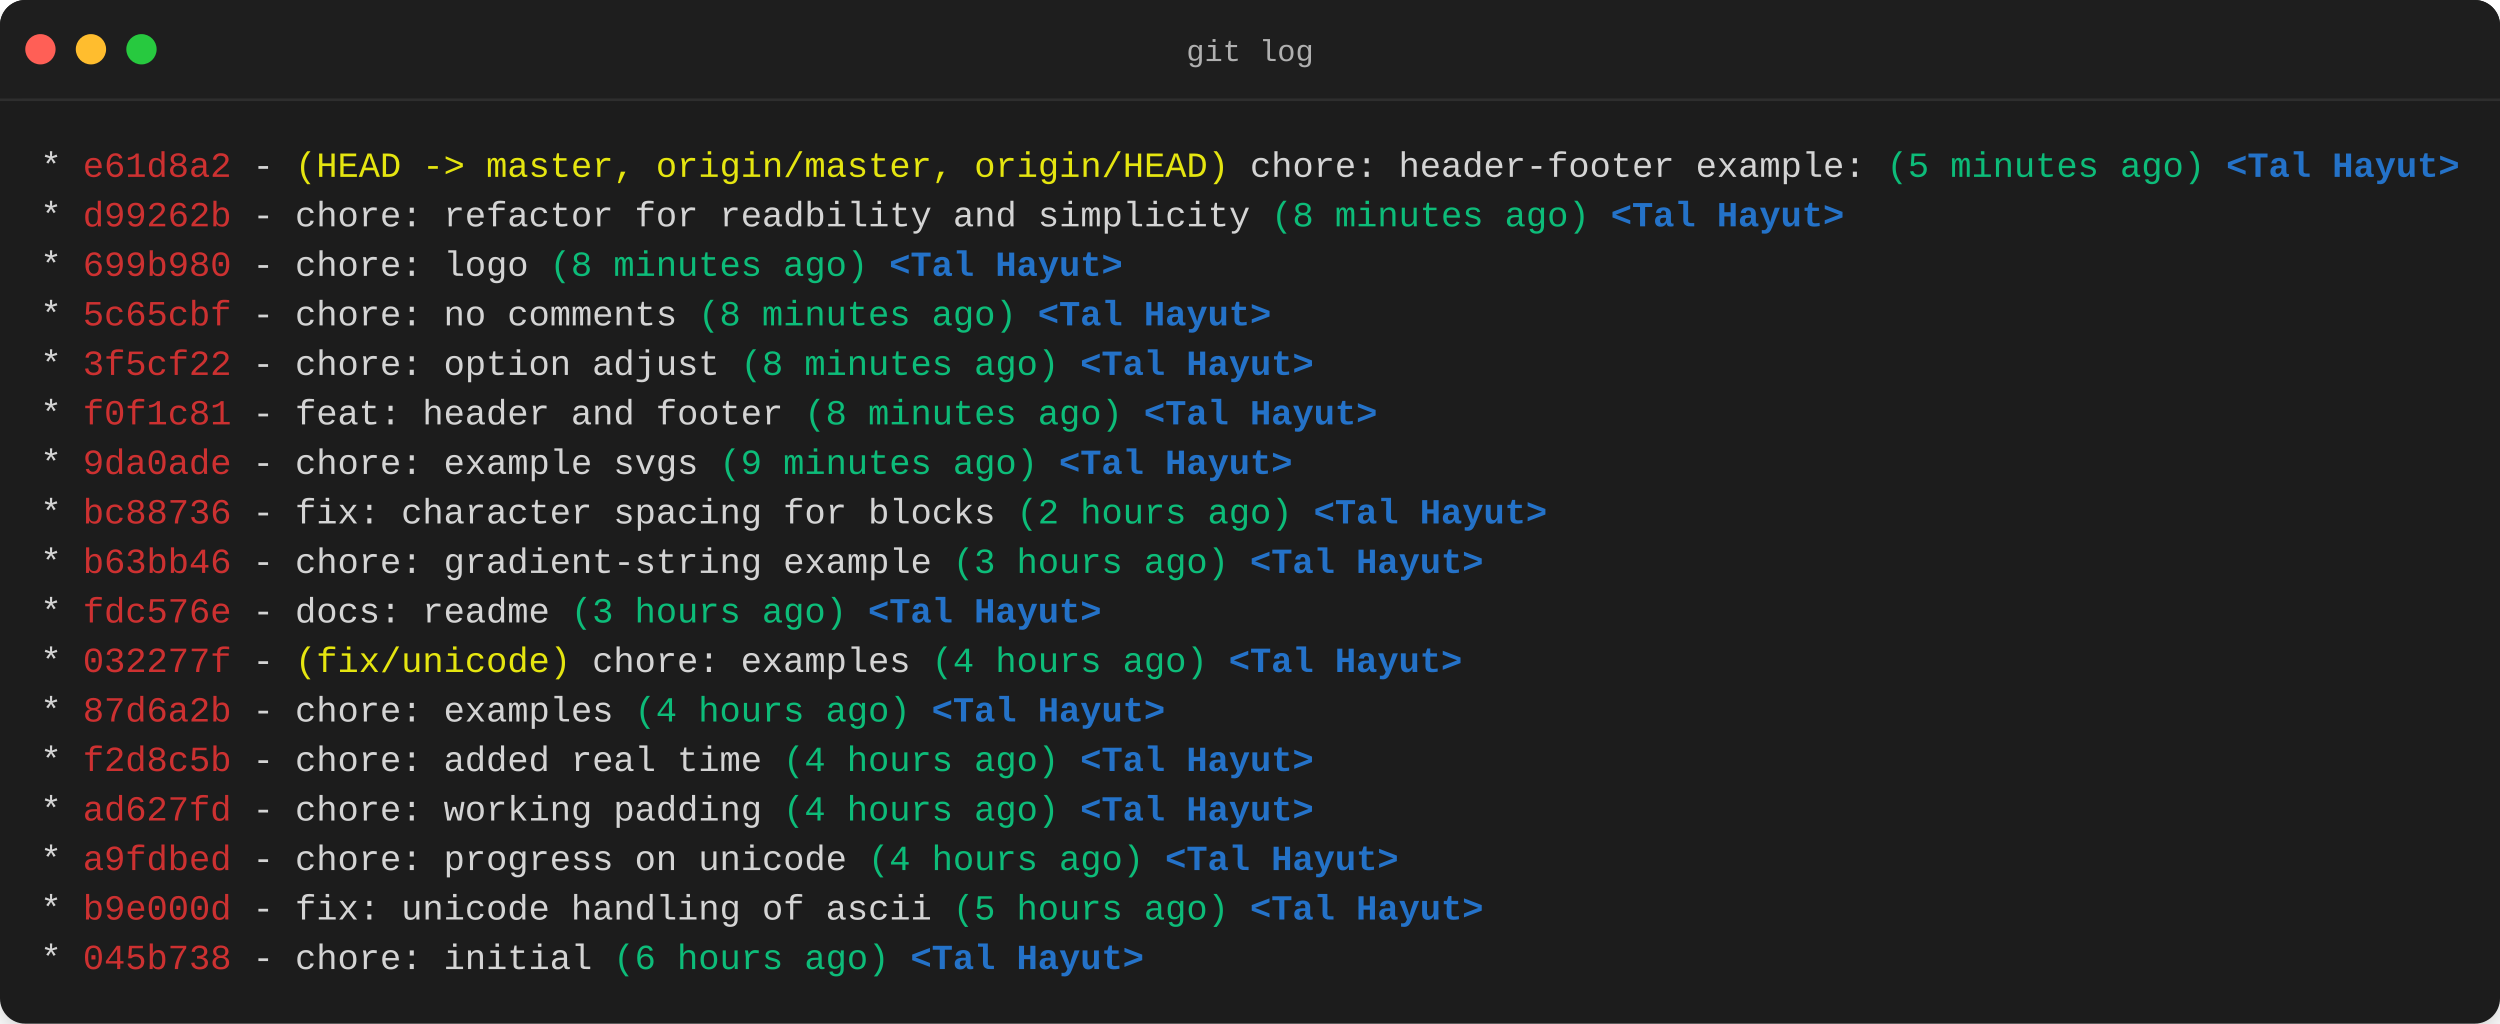
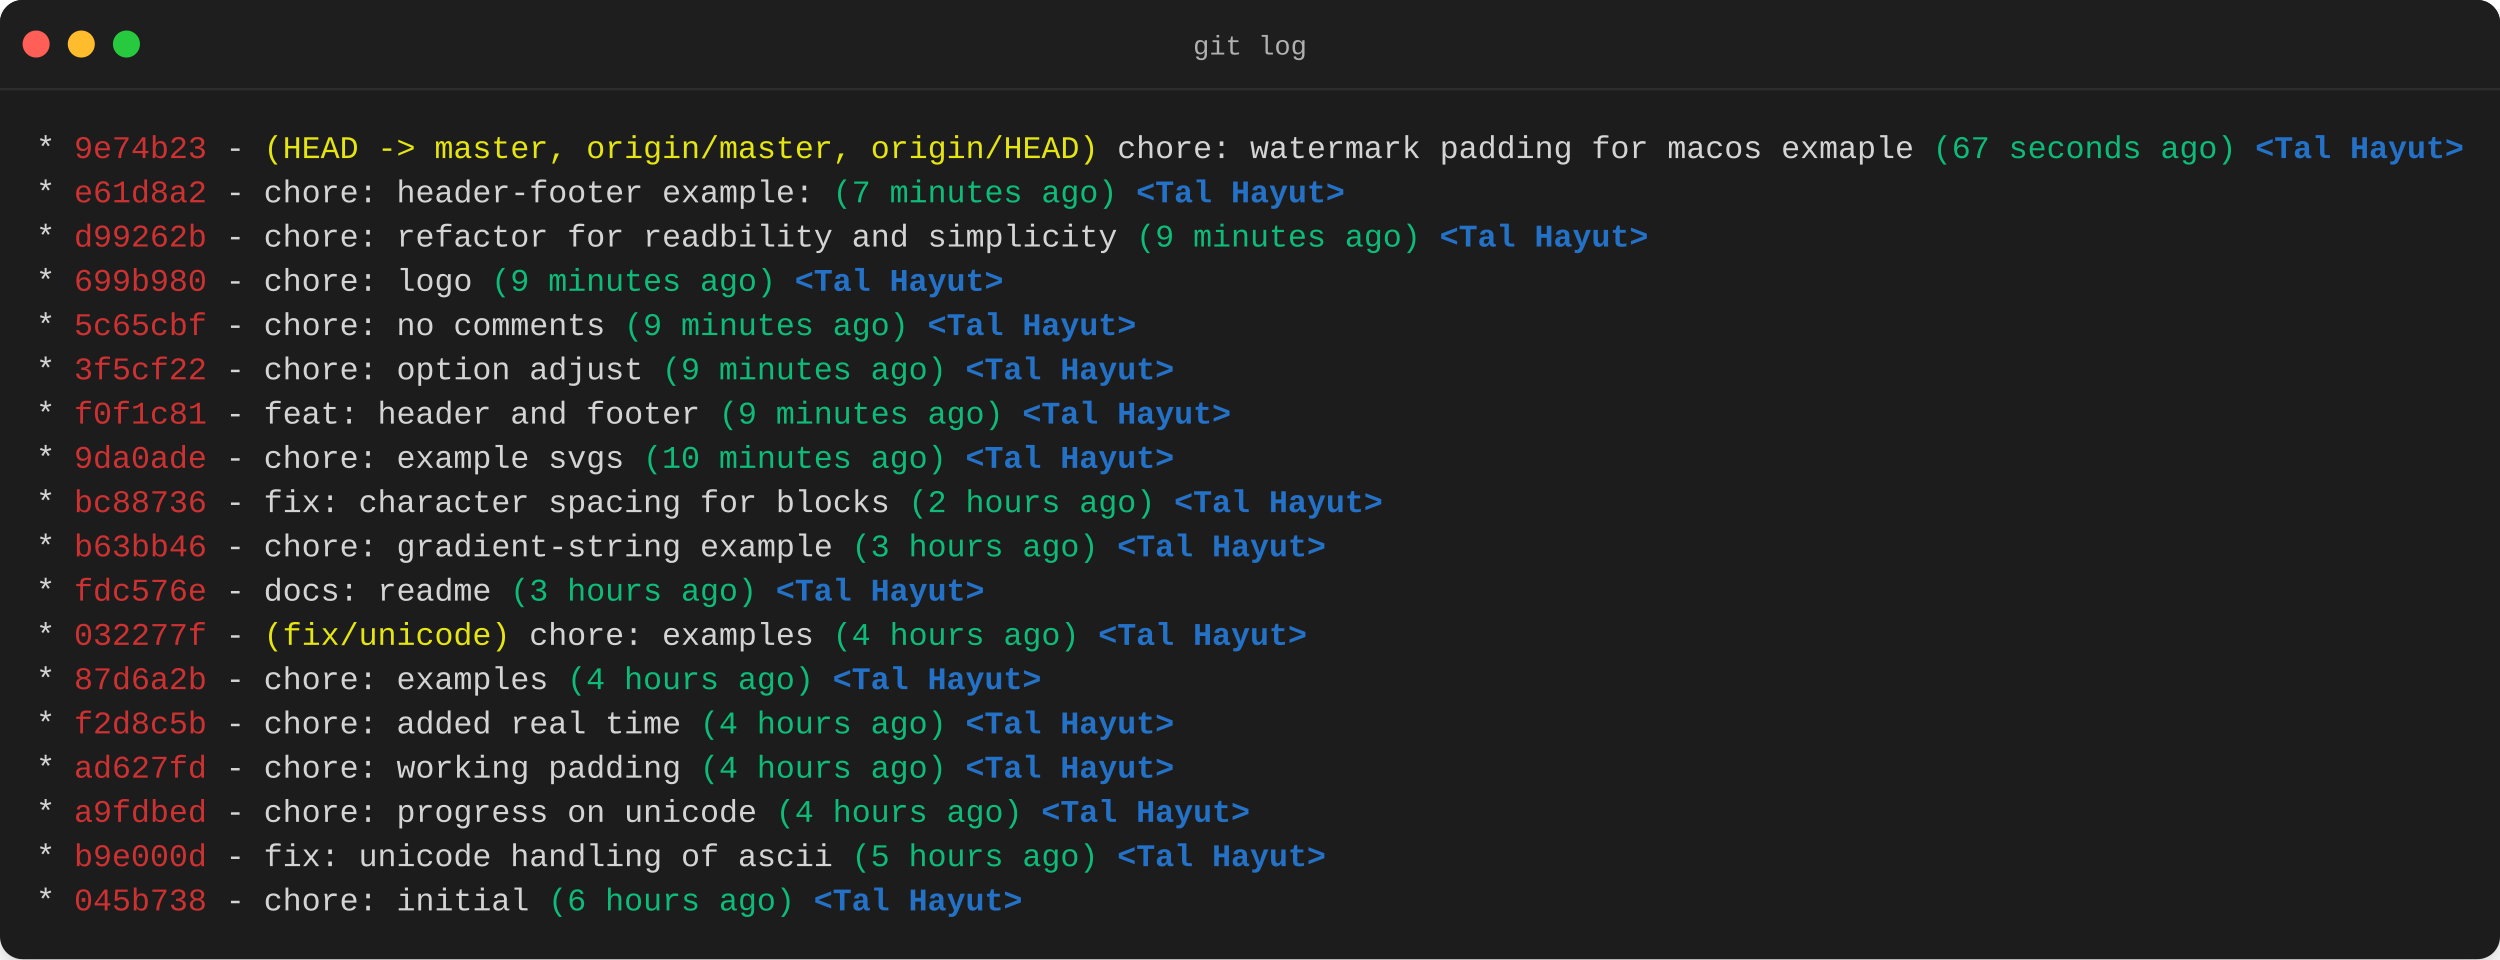
- <svg xmlns="http://www.w3.org/2000/svg" viewBox="0 0 989.6 405.2" width="989.6" height="405.2">
+ <svg xmlns="http://www.w3.org/2000/svg" viewBox="0 0 1107.2 424.8" width="1107.2" height="424.8">
  <defs>
    <filter id="shadow" x="-10%" y="-10%" width="120%" height="120%">
      <feDropShadow dx="0" dy="4" stdDeviation="8" flood-opacity="0.3" />
    </filter>
  </defs>
-   <rect x="0" y="0" width="989.6" height="405.2" fill="#1e1e1e" rx="10" ry="10" filter="url(#shadow)" />
+   <rect x="0" y="0" width="1107.2" height="424.8" fill="#1e1e1e" rx="10" ry="10" filter="url(#shadow)" />
  <g class="title-bar">
-     <rect x="0" y="0" width="989.6" height="39" fill="#1e1e1e" rx="10" ry="10" />
-     <rect x="0" y="29" width="989.6" height="10" fill="#1e1e1e" />
-     <line x1="0" y1="39.5" x2="989.6" y2="39.5" stroke="#d4d4d41a" stroke-width="1" />
+     <rect x="0" y="0" width="1107.2" height="39" fill="#1e1e1e" rx="10" ry="10" />
+     <rect x="0" y="29" width="1107.2" height="10" fill="#1e1e1e" />
+     <line x1="0" y1="39.5" x2="1107.2" y2="39.5" stroke="#d4d4d41a" stroke-width="1" />
    <circle cx="16" cy="19.5" r="6" fill="#ff5f56" />
    <circle cx="36" cy="19.5" r="6" fill="#ffbd2e" />
    <circle cx="56" cy="19.5" r="6" fill="#27c93f" />
-     <text x="494.8" y="24.167" fill="#d4d4d4" font-family="'SF Mono', 'Monaco', 'Menlo', 'Ubuntu Mono', 'Consolas', 'Courier New', monospace" font-size="12" text-anchor="middle" opacity="0.8">git log</text>
+     <text x="553.6" y="24.167" fill="#d4d4d4" font-family="'SF Mono', 'Monaco', 'Menlo', 'Ubuntu Mono', 'Consolas', 'Courier New', monospace" font-size="12" text-anchor="middle" opacity="0.8">git log</text>
  </g>
  <g class="text">
    <text y="70" font-family="'SF Mono', 'Monaco', 'Menlo', 'Ubuntu Mono', 'Consolas', 'Courier New', monospace" font-size="14" xml:space="preserve">
      <tspan x="16" fill="#d4d4d4">* </tspan>
+       <tspan x="32.8" fill="#cd3131">9e74b23</tspan>
+       <tspan x="91.6" fill="#d4d4d4"> -</tspan>
+       <tspan x="108.4" fill="#e5e510"> (HEAD -&gt; master, origin/master, origin/HEAD)</tspan>
+       <tspan x="486.4" fill="#d4d4d4"> chore: watermark padding for macos exmaple </tspan>
+       <tspan x="856" fill="#0dbc79">(67 seconds ago) </tspan>
+       <tspan x="998.8" fill="#2472c8" font-weight="bold">&lt;Tal Hayut&gt;</tspan>
+     </text>
+     <text y="89.6" font-family="'SF Mono', 'Monaco', 'Menlo', 'Ubuntu Mono', 'Consolas', 'Courier New', monospace" font-size="14" xml:space="preserve">
+       <tspan x="16" fill="#d4d4d4">* </tspan>
      <tspan x="32.8" fill="#cd3131">e61d8a2</tspan>
      <tspan x="91.6" fill="#d4d4d4"> -</tspan>
-       <tspan x="108.4" fill="#e5e510"> (HEAD -&gt; master, origin/master, origin/HEAD)</tspan>
-       <tspan x="486.4" fill="#d4d4d4"> chore: header-footer example: </tspan>
-       <tspan x="746.8" fill="#0dbc79">(5 minutes ago) </tspan>
-       <tspan x="881.2" fill="#2472c8" font-weight="bold">&lt;Tal Hayut&gt;</tspan>
+       <tspan x="108.4" fill="#d4d4d4"> chore: header-footer example: </tspan>
+       <tspan x="368.8" fill="#0dbc79">(7 minutes ago) </tspan>
+       <tspan x="503.2" fill="#2472c8" font-weight="bold">&lt;Tal Hayut&gt;</tspan>
    </text>
-     <text y="89.6" font-family="'SF Mono', 'Monaco', 'Menlo', 'Ubuntu Mono', 'Consolas', 'Courier New', monospace" font-size="14" xml:space="preserve">
+     <text y="109.2" font-family="'SF Mono', 'Monaco', 'Menlo', 'Ubuntu Mono', 'Consolas', 'Courier New', monospace" font-size="14" xml:space="preserve">
      <tspan x="16" fill="#d4d4d4">* </tspan>
      <tspan x="32.8" fill="#cd3131">d99262b</tspan>
      <tspan x="91.6" fill="#d4d4d4"> -</tspan>
      <tspan x="108.4" fill="#d4d4d4"> chore: refactor for readbility and simplicity </tspan>
-       <tspan x="503.2" fill="#0dbc79">(8 minutes ago) </tspan>
+       <tspan x="503.2" fill="#0dbc79">(9 minutes ago) </tspan>
      <tspan x="637.6" fill="#2472c8" font-weight="bold">&lt;Tal Hayut&gt;</tspan>
    </text>
-     <text y="109.2" font-family="'SF Mono', 'Monaco', 'Menlo', 'Ubuntu Mono', 'Consolas', 'Courier New', monospace" font-size="14" xml:space="preserve">
+     <text y="128.8" font-family="'SF Mono', 'Monaco', 'Menlo', 'Ubuntu Mono', 'Consolas', 'Courier New', monospace" font-size="14" xml:space="preserve">
      <tspan x="16" fill="#d4d4d4">* </tspan>
      <tspan x="32.8" fill="#cd3131">699b980</tspan>
      <tspan x="91.6" fill="#d4d4d4"> -</tspan>
      <tspan x="108.4" fill="#d4d4d4"> chore: logo </tspan>
-       <tspan x="217.6" fill="#0dbc79">(8 minutes ago) </tspan>
+       <tspan x="217.6" fill="#0dbc79">(9 minutes ago) </tspan>
      <tspan x="352" fill="#2472c8" font-weight="bold">&lt;Tal Hayut&gt;</tspan>
    </text>
-     <text y="128.8" font-family="'SF Mono', 'Monaco', 'Menlo', 'Ubuntu Mono', 'Consolas', 'Courier New', monospace" font-size="14" xml:space="preserve">
+     <text y="148.4" font-family="'SF Mono', 'Monaco', 'Menlo', 'Ubuntu Mono', 'Consolas', 'Courier New', monospace" font-size="14" xml:space="preserve">
      <tspan x="16" fill="#d4d4d4">* </tspan>
      <tspan x="32.8" fill="#cd3131">5c65cbf</tspan>
      <tspan x="91.6" fill="#d4d4d4"> -</tspan>
      <tspan x="108.4" fill="#d4d4d4"> chore: no comments </tspan>
-       <tspan x="276.4" fill="#0dbc79">(8 minutes ago) </tspan>
+       <tspan x="276.4" fill="#0dbc79">(9 minutes ago) </tspan>
      <tspan x="410.8" fill="#2472c8" font-weight="bold">&lt;Tal Hayut&gt;</tspan>
    </text>
-     <text y="148.4" font-family="'SF Mono', 'Monaco', 'Menlo', 'Ubuntu Mono', 'Consolas', 'Courier New', monospace" font-size="14" xml:space="preserve">
+     <text y="168" font-family="'SF Mono', 'Monaco', 'Menlo', 'Ubuntu Mono', 'Consolas', 'Courier New', monospace" font-size="14" xml:space="preserve">
      <tspan x="16" fill="#d4d4d4">* </tspan>
      <tspan x="32.8" fill="#cd3131">3f5cf22</tspan>
      <tspan x="91.6" fill="#d4d4d4"> -</tspan>
      <tspan x="108.4" fill="#d4d4d4"> chore: option adjust </tspan>
-       <tspan x="293.2" fill="#0dbc79">(8 minutes ago) </tspan>
+       <tspan x="293.2" fill="#0dbc79">(9 minutes ago) </tspan>
      <tspan x="427.6" fill="#2472c8" font-weight="bold">&lt;Tal Hayut&gt;</tspan>
    </text>
-     <text y="168" font-family="'SF Mono', 'Monaco', 'Menlo', 'Ubuntu Mono', 'Consolas', 'Courier New', monospace" font-size="14" xml:space="preserve">
+     <text y="187.6" font-family="'SF Mono', 'Monaco', 'Menlo', 'Ubuntu Mono', 'Consolas', 'Courier New', monospace" font-size="14" xml:space="preserve">
      <tspan x="16" fill="#d4d4d4">* </tspan>
      <tspan x="32.8" fill="#cd3131">f0f1c81</tspan>
      <tspan x="91.6" fill="#d4d4d4"> -</tspan>
      <tspan x="108.4" fill="#d4d4d4"> feat: header and footer </tspan>
-       <tspan x="318.4" fill="#0dbc79">(8 minutes ago) </tspan>
+       <tspan x="318.4" fill="#0dbc79">(9 minutes ago) </tspan>
      <tspan x="452.8" fill="#2472c8" font-weight="bold">&lt;Tal Hayut&gt;</tspan>
    </text>
-     <text y="187.6" font-family="'SF Mono', 'Monaco', 'Menlo', 'Ubuntu Mono', 'Consolas', 'Courier New', monospace" font-size="14" xml:space="preserve">
+     <text y="207.2" font-family="'SF Mono', 'Monaco', 'Menlo', 'Ubuntu Mono', 'Consolas', 'Courier New', monospace" font-size="14" xml:space="preserve">
      <tspan x="16" fill="#d4d4d4">* </tspan>
      <tspan x="32.8" fill="#cd3131">9da0ade</tspan>
      <tspan x="91.6" fill="#d4d4d4"> -</tspan>
      <tspan x="108.4" fill="#d4d4d4"> chore: example svgs </tspan>
-       <tspan x="284.8" fill="#0dbc79">(9 minutes ago) </tspan>
-       <tspan x="419.2" fill="#2472c8" font-weight="bold">&lt;Tal Hayut&gt;</tspan>
+       <tspan x="284.8" fill="#0dbc79">(10 minutes ago) </tspan>
+       <tspan x="427.6" fill="#2472c8" font-weight="bold">&lt;Tal Hayut&gt;</tspan>
    </text>
-     <text y="207.2" font-family="'SF Mono', 'Monaco', 'Menlo', 'Ubuntu Mono', 'Consolas', 'Courier New', monospace" font-size="14" xml:space="preserve">
+     <text y="226.8" font-family="'SF Mono', 'Monaco', 'Menlo', 'Ubuntu Mono', 'Consolas', 'Courier New', monospace" font-size="14" xml:space="preserve">
      <tspan x="16" fill="#d4d4d4">* </tspan>
      <tspan x="32.8" fill="#cd3131">bc88736</tspan>
      <tspan x="91.6" fill="#d4d4d4"> -</tspan>
      <tspan x="108.4" fill="#d4d4d4"> fix: character spacing for blocks </tspan>
      <tspan x="402.4" fill="#0dbc79">(2 hours ago) </tspan>
      <tspan x="520" fill="#2472c8" font-weight="bold">&lt;Tal Hayut&gt;</tspan>
    </text>
-     <text y="226.8" font-family="'SF Mono', 'Monaco', 'Menlo', 'Ubuntu Mono', 'Consolas', 'Courier New', monospace" font-size="14" xml:space="preserve">
+     <text y="246.4" font-family="'SF Mono', 'Monaco', 'Menlo', 'Ubuntu Mono', 'Consolas', 'Courier New', monospace" font-size="14" xml:space="preserve">
      <tspan x="16" fill="#d4d4d4">* </tspan>
      <tspan x="32.8" fill="#cd3131">b63bb46</tspan>
      <tspan x="91.6" fill="#d4d4d4"> -</tspan>
      <tspan x="108.4" fill="#d4d4d4"> chore: gradient-string example </tspan>
      <tspan x="377.2" fill="#0dbc79">(3 hours ago) </tspan>
      <tspan x="494.8" fill="#2472c8" font-weight="bold">&lt;Tal Hayut&gt;</tspan>
    </text>
-     <text y="246.4" font-family="'SF Mono', 'Monaco', 'Menlo', 'Ubuntu Mono', 'Consolas', 'Courier New', monospace" font-size="14" xml:space="preserve">
+     <text y="266" font-family="'SF Mono', 'Monaco', 'Menlo', 'Ubuntu Mono', 'Consolas', 'Courier New', monospace" font-size="14" xml:space="preserve">
      <tspan x="16" fill="#d4d4d4">* </tspan>
      <tspan x="32.8" fill="#cd3131">fdc576e</tspan>
      <tspan x="91.6" fill="#d4d4d4"> -</tspan>
      <tspan x="108.4" fill="#d4d4d4"> docs: readme </tspan>
      <tspan x="226" fill="#0dbc79">(3 hours ago) </tspan>
      <tspan x="343.6" fill="#2472c8" font-weight="bold">&lt;Tal Hayut&gt;</tspan>
    </text>
-     <text y="266" font-family="'SF Mono', 'Monaco', 'Menlo', 'Ubuntu Mono', 'Consolas', 'Courier New', monospace" font-size="14" xml:space="preserve">
+     <text y="285.6" font-family="'SF Mono', 'Monaco', 'Menlo', 'Ubuntu Mono', 'Consolas', 'Courier New', monospace" font-size="14" xml:space="preserve">
      <tspan x="16" fill="#d4d4d4">* </tspan>
      <tspan x="32.8" fill="#cd3131">032277f</tspan>
      <tspan x="91.6" fill="#d4d4d4"> -</tspan>
      <tspan x="108.4" fill="#e5e510"> (fix/unicode)</tspan>
      <tspan x="226" fill="#d4d4d4"> chore: examples </tspan>
      <tspan x="368.8" fill="#0dbc79">(4 hours ago) </tspan>
      <tspan x="486.4" fill="#2472c8" font-weight="bold">&lt;Tal Hayut&gt;</tspan>
    </text>
-     <text y="285.6" font-family="'SF Mono', 'Monaco', 'Menlo', 'Ubuntu Mono', 'Consolas', 'Courier New', monospace" font-size="14" xml:space="preserve">
+     <text y="305.2" font-family="'SF Mono', 'Monaco', 'Menlo', 'Ubuntu Mono', 'Consolas', 'Courier New', monospace" font-size="14" xml:space="preserve">
      <tspan x="16" fill="#d4d4d4">* </tspan>
      <tspan x="32.8" fill="#cd3131">87d6a2b</tspan>
      <tspan x="91.6" fill="#d4d4d4"> -</tspan>
      <tspan x="108.4" fill="#d4d4d4"> chore: examples </tspan>
      <tspan x="251.2" fill="#0dbc79">(4 hours ago) </tspan>
      <tspan x="368.8" fill="#2472c8" font-weight="bold">&lt;Tal Hayut&gt;</tspan>
    </text>
-     <text y="305.2" font-family="'SF Mono', 'Monaco', 'Menlo', 'Ubuntu Mono', 'Consolas', 'Courier New', monospace" font-size="14" xml:space="preserve">
+     <text y="324.8" font-family="'SF Mono', 'Monaco', 'Menlo', 'Ubuntu Mono', 'Consolas', 'Courier New', monospace" font-size="14" xml:space="preserve">
      <tspan x="16" fill="#d4d4d4">* </tspan>
      <tspan x="32.8" fill="#cd3131">f2d8c5b</tspan>
      <tspan x="91.6" fill="#d4d4d4"> -</tspan>
      <tspan x="108.4" fill="#d4d4d4"> chore: added real time </tspan>
      <tspan x="310" fill="#0dbc79">(4 hours ago) </tspan>
      <tspan x="427.6" fill="#2472c8" font-weight="bold">&lt;Tal Hayut&gt;</tspan>
    </text>
-     <text y="324.8" font-family="'SF Mono', 'Monaco', 'Menlo', 'Ubuntu Mono', 'Consolas', 'Courier New', monospace" font-size="14" xml:space="preserve">
+     <text y="344.4" font-family="'SF Mono', 'Monaco', 'Menlo', 'Ubuntu Mono', 'Consolas', 'Courier New', monospace" font-size="14" xml:space="preserve">
      <tspan x="16" fill="#d4d4d4">* </tspan>
      <tspan x="32.8" fill="#cd3131">ad627fd</tspan>
      <tspan x="91.6" fill="#d4d4d4"> -</tspan>
      <tspan x="108.4" fill="#d4d4d4"> chore: working padding </tspan>
      <tspan x="310" fill="#0dbc79">(4 hours ago) </tspan>
      <tspan x="427.6" fill="#2472c8" font-weight="bold">&lt;Tal Hayut&gt;</tspan>
    </text>
-     <text y="344.4" font-family="'SF Mono', 'Monaco', 'Menlo', 'Ubuntu Mono', 'Consolas', 'Courier New', monospace" font-size="14" xml:space="preserve">
+     <text y="364" font-family="'SF Mono', 'Monaco', 'Menlo', 'Ubuntu Mono', 'Consolas', 'Courier New', monospace" font-size="14" xml:space="preserve">
      <tspan x="16" fill="#d4d4d4">* </tspan>
      <tspan x="32.8" fill="#cd3131">a9fdbed</tspan>
      <tspan x="91.6" fill="#d4d4d4"> -</tspan>
      <tspan x="108.4" fill="#d4d4d4"> chore: progress on unicode </tspan>
      <tspan x="343.6" fill="#0dbc79">(4 hours ago) </tspan>
      <tspan x="461.2" fill="#2472c8" font-weight="bold">&lt;Tal Hayut&gt;</tspan>
    </text>
-     <text y="364" font-family="'SF Mono', 'Monaco', 'Menlo', 'Ubuntu Mono', 'Consolas', 'Courier New', monospace" font-size="14" xml:space="preserve">
+     <text y="383.6" font-family="'SF Mono', 'Monaco', 'Menlo', 'Ubuntu Mono', 'Consolas', 'Courier New', monospace" font-size="14" xml:space="preserve">
      <tspan x="16" fill="#d4d4d4">* </tspan>
      <tspan x="32.8" fill="#cd3131">b9e000d</tspan>
      <tspan x="91.6" fill="#d4d4d4"> -</tspan>
      <tspan x="108.4" fill="#d4d4d4"> fix: unicode handling of ascii </tspan>
      <tspan x="377.2" fill="#0dbc79">(5 hours ago) </tspan>
      <tspan x="494.8" fill="#2472c8" font-weight="bold">&lt;Tal Hayut&gt;</tspan>
    </text>
-     <text y="383.6" font-family="'SF Mono', 'Monaco', 'Menlo', 'Ubuntu Mono', 'Consolas', 'Courier New', monospace" font-size="14" xml:space="preserve">
+     <text y="403.2" font-family="'SF Mono', 'Monaco', 'Menlo', 'Ubuntu Mono', 'Consolas', 'Courier New', monospace" font-size="14" xml:space="preserve">
      <tspan x="16" fill="#d4d4d4">* </tspan>
      <tspan x="32.8" fill="#cd3131">045b738</tspan>
      <tspan x="91.6" fill="#d4d4d4"> -</tspan>
      <tspan x="108.4" fill="#d4d4d4"> chore: initial </tspan>
      <tspan x="242.8" fill="#0dbc79">(6 hours ago) </tspan>
      <tspan x="360.4" fill="#2472c8" font-weight="bold">&lt;Tal Hayut&gt;</tspan>
    </text>
  </g>
</svg>
